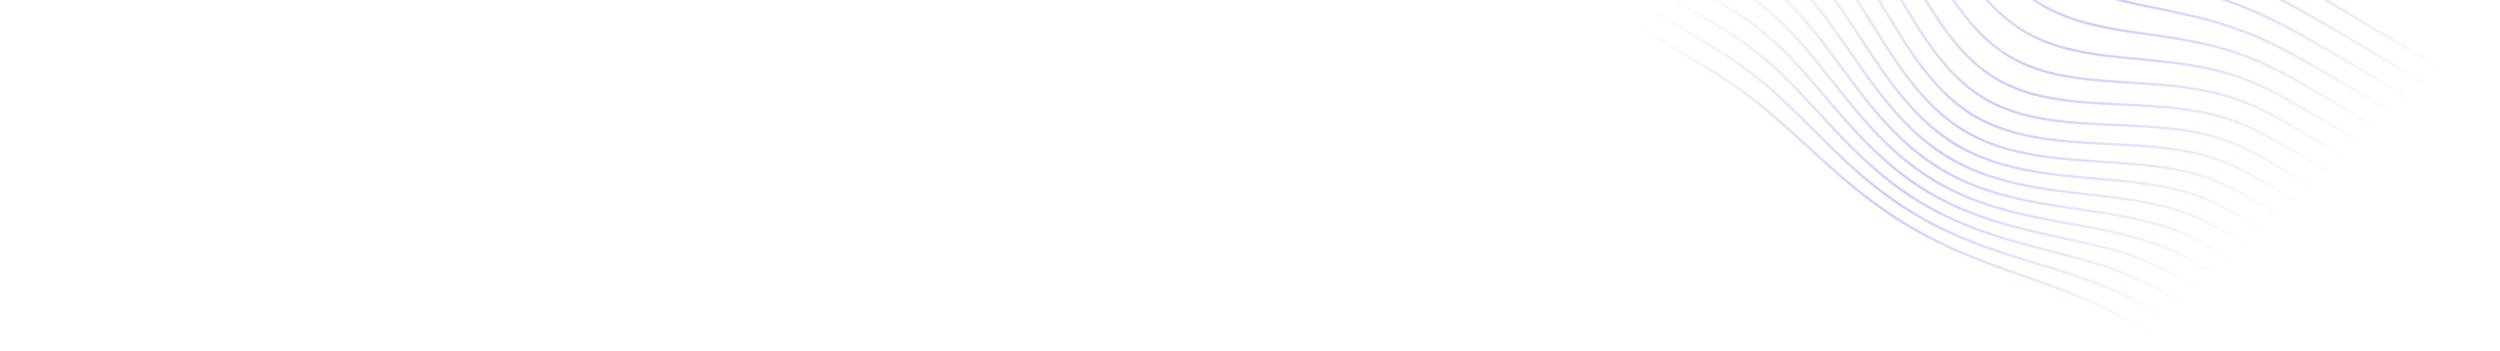
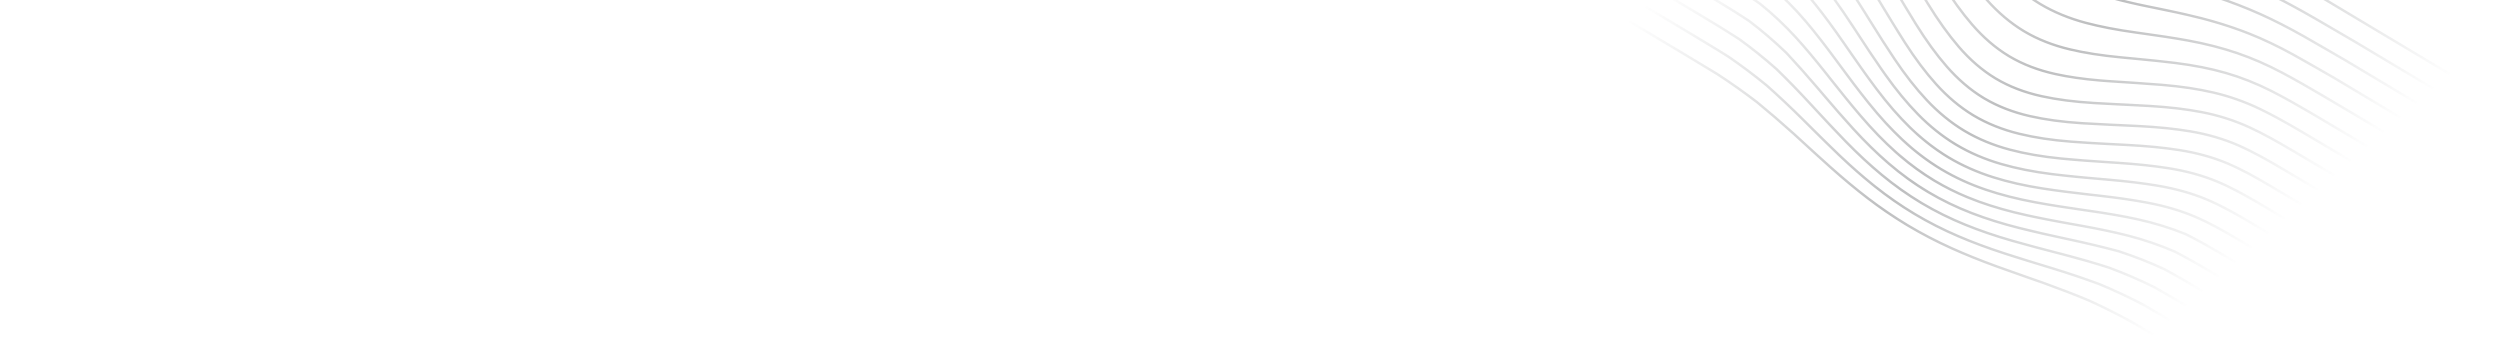
<svg xmlns="http://www.w3.org/2000/svg" width="2040" height="286">
  <defs>
    <linearGradient x1="23.955%" y1="28.332%" x2="76.133%" y2="77.579%" id="a">
-       <stop stop-color="#6163FF" stop-opacity="0" offset="0%" />
-       <stop stop-color="#6163FF" stop-opacity=".32" offset="53.022%" />
-       <stop stop-color="#6163FF" stop-opacity="0" offset="100%" />
+       <stop stop-color="#33363A" stop-opacity="0" offset="0%" />
+       <stop stop-color="#33363A" stop-opacity=".32" offset="53.022%" />
+       <stop stop-color="#33363A" stop-opacity="0" offset="100%" />
    </linearGradient>
  </defs>
  <path d="M1327 58.482l15.203-8.426 106.086 63.446 16.77 10.117 7.37 4.458 8.965 5.433c9.284 5.648 19.106 11.732 28.68 18.258 1.347.917 2.689 1.844 4.027 2.781a216.81 216.81 0 0115.739 12.243 204.422 204.422 0 0114.24 13.396c8.886 9.241 17.47 19.784 26.244 32.23 5.38 7.632 10.723 15.578 15.947 23.417l3.893 5.853c1.481 2.228 2.962 4.457 4.446 6.682l1.429 2.13c8.541 12.663 16.506 23.11 24.305 31.884 9.197 10.35 19.193 18.865 29.73 25.332l1.11.672c10.946 6.546 23.589 11.55 37.578 14.87 12.26 2.913 25.723 5.013 42.368 6.607l14.537 1.382c9.631.922 19.417 1.903 28.94 3.084 15.22 1.887 28.674 4.534 41.13 8.091 12.492 3.584 24.973 8.51 37.092 14.633 10.622 5.41 21.014 11.327 30.789 17.046l3.697 2.17c10.233 6.033 20.44 12.084 30.632 18.129l106.563 63.715-.305 17.34-110.887-66.319c-4.86-2.885-9.726-5.77-14.596-8.654l-11.452-6.775-7.738-4.57-2.585-1.517c-11.518-6.738-21.55-12.354-32.123-17.48-12.292-5.92-25.152-10.476-38.22-13.539-12.628-2.958-26.527-5.041-42.495-6.368-7.235-.601-14.616-1.115-21.895-1.597l-13.798-.907-8.663-.584a424.528 424.528 0 01-6.016-.464c-13.797-1.166-25.802-2.905-36.548-5.29-13.53-3.002-25.745-7.657-36.319-13.84l-1.039-.617c-10.689-6.422-20.78-15.095-29.998-25.778-8.19-9.493-16.393-20.807-25.082-34.59a2183.033 2183.033 0 01-5.719-9.125l-6.524-10.466c-3.7-5.926-7.47-11.922-11.242-17.755-8.628-13.345-16.928-24.538-25.373-34.218-8.76-10.04-18.697-19.184-29.534-27.178-10.723-7.853-22.036-14.923-32.664-21.394-8.113-4.93-16.224-9.83-24.321-14.716l-8.841-5.332-113.534-67.9zm32.422-17.979l97.6 58.371c8.264 4.98 16.546 9.97 24.835 14.984l8.29 5.023c9.934 6.031 21.608 13.218 32.868 20.796 11.162 7.553 21.51 15.767 30.757 24.415 9.396 8.82 18.656 18.949 27.525 30.109 7.405 9.317 14.699 19.184 21.802 28.89l3.681 5.037c9.725 13.312 18.164 23.68 26.558 32.626 9.363 9.981 19.422 18.295 29.92 24.733l1.205.73c10.94 6.538 23.47 11.713 37.24 15.383 11.864 3.16 25.056 5.7 41.519 7.996l5.98.835c12.01 1.686 24.276 3.47 36.259 5.663 14.132 2.587 27.542 6.027 39.852 10.223 12.254 4.2 24.158 9.389 36.39 15.867 12.036 6.395 23.599 13.114 34.303 19.422l9.025 5.336c4.809 2.844 9.616 5.69 14.415 8.536l9.206 5.463 34.432 20.588 61.752 36.932-.304 17.338-91.117-54.496-1.006-.6c-3.432-2.052-6.856-4.1-10.292-6.157-7.498-4.448-14.998-8.898-22.51-13.341l-11.345-6.697-3.645-2.14c-9.8-5.733-20.22-11.667-30.891-17.1-12.229-6.18-24.827-11.15-37.447-14.773-12.554-3.585-26.107-6.253-41.433-8.152-10.735-1.332-21.79-2.41-32.583-3.433l-10.949-1.039c-16.55-1.586-29.925-3.67-42.097-6.562-13.405-3.188-25.549-7.931-36.111-14.108l-1.09-.646c-10.701-6.43-20.853-15.007-30.17-25.495-8.189-9.216-16.55-20.27-25.565-33.795l-2.224-3.34-2.22-3.34c-6.456-9.711-13.13-19.753-19.87-29.315-8.834-12.527-17.482-23.146-26.44-32.466a205.975 205.975 0 00-13.566-12.813 217.445 217.445 0 00-16.715-13.082 376.386 376.386 0 00-4.096-2.83c-9.65-6.576-19.456-12.647-28.71-18.274l-1.335-.808a7937.02 7937.02 0 00-15.024-9.097l-16.812-10.144-105.05-62.825 15.203-8.428zm17.232-9.552l89.112 53.293c8.269 4.979 16.554 9.967 24.847 14.978l11.353 6.874c8.666 5.268 19.36 11.85 29.96 18.721 6.42 4.19 12.423 8.39 18.12 12.67l2.27 1.712.552.43c3.62 2.786 7.122 5.609 10.52 8.492 9.77 8.3 19.481 17.693 28.86 27.92a526.305 526.305 0 016.525 7.265l1.628 1.855c4.892 5.594 9.845 11.463 15.198 17.908l4.389 5.3.752.905c9.772 11.756 18.124 20.984 26.16 28.912a176.52 176.52 0 004.737 4.497l1.197 1.09c.55.498 1.097 1.01 1.651 1.499l.912.782c7.033 6.128 14.297 11.51 21.708 16.052l1.323.8c10.92 6.528 23.292 11.94 36.772 16.09 2.121.654 4.297 1.294 6.539 1.927l1.782.498c8.982 2.48 19.012 4.824 30.853 7.218l1.19.24c13.11 2.628 27.118 5.54 40.712 9.016 1.691.435 3.374.881 5.047 1.337 11.711 3.197 22.96 6.92 33.503 11.09 11.723 4.663 23.416 10.224 35.746 16.998 6.442 3.562 12.904 7.237 19.272 10.89l8.858 5.094 6.13 3.53 120.363 71.986-.302 17.336-93.999-56.22-10.425-6.176c-4.802-2.85-9.612-5.696-14.426-8.543-3.007-1.78-6.002-3.562-9.015-5.339l-3.606-2.12c-9.697-5.69-20.043-11.643-30.775-17.347-12.325-6.526-24.323-11.758-36.68-15.99-12.405-4.23-25.91-7.694-40.14-10.299-13.019-2.382-26.354-4.282-39.333-6.094l-2.988-.417c-16.383-2.284-29.499-4.811-41.28-7.95-13.59-3.62-25.947-8.723-36.728-15.166l-.254-.152c-10.683-6.42-20.923-14.816-30.441-24.961-7.93-8.453-15.907-18.192-24.993-30.52l-1.476-2.012-3.55-4.859c-7.135-9.75-14.463-19.665-21.913-29.04-8.938-11.243-18.266-21.444-27.725-30.323-9.325-8.721-19.756-17.002-31.004-24.614-11.19-7.534-22.449-14.472-32.95-20.848-8.1-4.916-16.197-9.803-24.28-14.677l-8.89-5.357-96.57-57.754 15.202-8.427zm2.024-1.12l15.204-8.428 113.837 68.085 4.776 2.953 10.613 6.55a2421.076 2421.076 0 0117.69 11.013c12.017 7.623 22.511 14.93 32.083 22.335 10.02 7.755 20.141 16.478 30.085 25.924l1.68 1.606c9.218 8.847 18.006 17.881 25.025 25.207l4.404 4.6c7.409 7.702 16.691 17.101 26.444 25.868a222.014 222.014 0 005.739 4.969c8.108 6.823 16.406 12.853 24.761 17.961l1.504.913c10.856 6.493 23.04 12.187 36.215 16.927 12.415 4.468 25.137 8.216 35.466 11.11l6.682 1.86c14.42 4.023 25.619 7.39 35.973 10.809 13.058 4.321 25.632 9.176 37.371 14.43 11.129 5.01 22.64 10.892 35.193 17.985 5.918 3.366 11.887 6.81 17.756 10.208l12.882 7.465c1.174.68 2.347 1.358 3.518 2.034l111.954 66.957-.302 17.335-119.38-71.4-6.409-3.685-6.116-3.521c-7.179-4.128-14.495-8.302-21.79-12.333-12.425-6.827-24.192-12.422-35.973-17.106-1.516-.6-3.046-1.19-4.59-1.77-10.81-4.067-22.29-7.671-34.2-10.734-9.094-2.325-18.36-4.393-27.421-6.296-3.022-.635-6.022-1.253-8.984-1.854l-5.65-1.141-2.408-.492c-11.515-2.376-21.276-4.706-30.015-7.173-2.229-.629-4.393-1.268-6.506-1.919-13.34-4.108-25.565-9.455-36.335-15.893l-.26-.156c-10.673-6.413-21.065-14.578-30.89-24.271l-1.172-1.165c-7.833-7.827-16.033-16.958-25.637-28.545l-2.617-3.163c-9.07-10.95-16.933-20.223-25.156-29.2-9.432-10.286-19.202-19.738-29.04-28.093a275.874 275.874 0 00-5.116-4.232l-2.232-1.79a298.663 298.663 0 00-5.081-3.927c-6.03-4.568-12.397-9.044-19.237-13.508l-1.888-1.22c-11.328-7.301-22.549-14.158-31.184-19.39-11.063-6.704-22.12-13.36-33.178-20.018l-88.088-52.682zm32.43-17.974l105.357 63.012 6.932 4.258 6.943 4.254c6.433 3.939 12.87 7.883 19.299 11.86l2.224 1.386c11.735 7.339 21.435 13.775 30.37 20.15 10.367 7.4 20.842 15.547 31.136 24.217l1.752 1.48c9.905 8.4 19.425 16.942 26.937 23.759l3.884 3.524c7.753 7.017 17.482 15.648 27.706 23.956 10.334 8.395 20.416 15.563 30.762 21.865l1.518.917.223.134c10.956 6.55 22.61 12.376 35.626 17.81l2.127.881c11.703 4.822 23.477 9.131 32.993 12.522l6.83 2.43c9.781 3.494 21.687 7.844 33.414 12.517 12.616 5.03 24.847 10.47 36.35 16.169l1.867.93c9.984 5.008 20.492 10.716 32.878 17.855 4.392 2.542 8.775 5.094 13.154 7.649l6.567 3.834c4.79 2.798 9.577 5.595 14.358 8.373l103.565 61.94-.302 17.33-110.981-66.377-5.143-2.975-14.029-8.13c-4.98-2.88-10.012-5.778-15.012-8.622-12.607-7.123-24.173-13.033-35.358-18.069-11.8-5.281-24.439-10.161-37.562-14.504l-2.174-.712c-12.318-4.01-24.591-7.533-34.476-10.288l-6.198-1.725c-10.305-2.892-22.959-6.624-35.225-11.036-12.599-4.533-24.282-9.947-34.749-16.1l-1.482-.88c-10.614-6.378-21.152-14.247-31.327-23.394-9.751-8.773-18.988-18.125-26.351-25.782l-5.602-5.847c-7.248-7.548-16.211-16.718-25.56-25.616-9.996-9.496-20.171-18.263-30.238-26.057-9.591-7.423-20.135-14.765-32.239-22.444-6.847-4.312-13.811-8.62-20.615-12.818l-2.905-1.792c-3.194-1.971-6.387-3.94-9.587-5.922L1395.91 20.28l15.199-8.423zm17.224-9.549l130.271 77.91a1783.21 1783.21 0 008.08 5.21l4.05 2.595c6.809 4.36 13.85 8.87 20.705 13.435 9.87 6.576 19.953 13.73 29.997 21.289l2.008 1.517c9.565 7.252 18.997 14.74 26.807 21.018l7.84 6.317c7.987 6.42 17.802 14.19 27.859 21.664 11.208 8.338 22.006 15.599 32.93 22.121 10.953 6.551 22.443 12.626 35.122 18.57l2.069.966c10.349 4.81 20.726 9.307 29.458 13.015l9.948 4.205c12.456 5.28 22.37 9.63 31.646 13.877 12.344 5.674 24.292 11.596 35.512 17.605 5.449 2.92 10.923 5.946 16.301 8.943l11.812 6.59c2.155 1.198 4.307 2.391 6.456 3.574l129.009 77.158-.303 17.33-102.567-61.344-7.052-4.107-7.049-4.115c-4.438-2.591-8.877-5.184-13.322-7.77l-6.677-3.873-2.31-1.326c-12.2-6.988-22.597-12.582-32.545-17.517-11.509-5.705-23.789-11.167-36.5-16.236l-2.103-.834c-11.215-4.425-22.331-8.48-31.517-11.76l-9.329-3.321c-9.577-3.435-21.075-7.7-32.385-12.422-12.214-5.098-23.67-10.785-34.074-16.913l-1.738-1.033c-10.291-6.184-20.302-13.214-30.545-21.452l-1.281-1.036c-8.08-6.564-16.53-13.86-27.059-23.373l-7.331-6.644c-7.536-6.806-16.635-14.906-25.862-22.677-10.37-8.731-20.886-16.912-31.262-24.318l-1.689-1.199c-9.059-6.401-18.972-12.923-31.014-20.408a3796.94 3796.94 0 00-12.873-7.922l-6.434-3.943c-4.63-2.835-9.256-5.668-13.883-8.516l-104.375-62.426 15.199-8.424zm595.51 492.767l-119.17-71.274-8.029-4.755c-5.74-3.402-11.482-6.804-17.23-10.202l-8.63-5.093-2.221-1.303c-9.737-5.703-20.909-12.053-32.634-17.478-12.245-5.606-25.338-9.783-38.915-12.417-12.711-2.466-26.853-4.135-43.236-5.103-5.136-.304-10.352-.577-15.504-.837l-12.703-.634c-5.503-.278-11.074-.572-16.554-.903-16.283-.983-30.252-2.79-42.705-5.52-13.926-3.055-26.442-7.866-37.2-14.298l-.217-.13c-10.677-6.416-20.75-15.097-29.935-25.806-8.3-9.673-16.457-21.06-24.937-34.81-3.585-5.806-7.178-11.758-10.686-17.586l-5.252-8.727a1807.77 1807.77 0 00-7.119-11.725c-8.512-13.884-16.563-25.481-24.613-35.454-8.651-10.719-18.362-20.245-28.866-28.318-10.624-8.12-21.911-15.21-32.526-21.665a9454.618 9454.618 0 00-22.371-13.53l-10.796-6.51-122.016-72.974 15.191-8.42 114.526 68.492.746.45c10.781 6.502 21.593 13.02 32.407 19.593l3.361 2.053c9.58 5.873 19.601 12.241 29.157 19.244a183.113 183.113 0 0129.212 26.882c8.373 9.589 16.616 20.707 25.2 33.987 3.793 5.866 7.586 11.899 11.309 17.861l3.697 5.93c2.817 4.52 5.634 9.041 8.469 13.538l1.413 2.227c8.221 12.867 16.037 23.55 23.846 32.603 9.099 10.553 19.049 19.175 29.592 25.645l1.078.653c10.953 6.546 23.66 11.452 37.767 14.583 10.833 2.403 22.925 4.155 36.812 5.328 1.984.168 4.004.324 6.063.468l8.686.587 13.807.907c7.257.482 14.613.993 21.82 1.591 15.867 1.319 29.673 3.387 42.203 6.323 12.944 3.037 25.664 7.543 37.805 13.393 10.867 5.262 21.219 11.088 33.267 18.157l4.892 2.88 8.264 4.883 8.938 5.295c4.435 2.63 8.805 5.224 13.055 7.75l111.785 66.857-.302 17.312zm-.124 8.964l-9.381 5.2-118.411-70.818-4.708-2.795c-6.468-3.839-12.94-7.681-19.423-11.518l-9.731-5.75c-10.273-6.054-22.297-12.98-34.997-18.588-12.056-5.285-25.326-9.17-39.442-11.55-12.674-2.137-26.948-3.58-43.635-4.411-3.126-.155-6.256-.302-9.387-.447l-12.334-.569c-7.682-.36-15.47-.752-23.098-1.24-16.078-1.029-29.996-2.919-42.547-5.775-13.467-3.07-25.651-7.76-36.232-13.946l-1.1-.653c-10.685-6.42-20.789-15.046-30.035-25.639-8.426-9.652-16.634-20.954-25.094-34.55-5.505-8.846-10.979-18.025-16.273-26.904-2.235-3.75-4.47-7.497-6.712-11.23-8.537-14.206-16.452-26.02-24.2-36.113-8.66-11.274-18.193-21.099-28.34-29.204-10.41-8.255-21.73-15.4-32.413-21.889a9358.265 9358.265 0 00-23.279-14.069l-9.893-5.96-119.59-71.523.22-12.695 4.06-2.252 123.008 73.566.899.542c10.73 6.47 21.49 12.96 32.257 19.493 10.596 6.446 21.848 13.517 32.349 21.543 10.376 7.975 19.975 17.392 28.526 27.989 7.99 9.9 15.994 21.426 24.466 35.24 2.37 3.865 4.752 7.802 7.104 11.704l7.012 11.649a1630.44 1630.44 0 008.942 14.691c8.556 13.868 16.773 25.336 25.12 35.063 9.09 10.59 19.04 19.233 29.594 25.712l1.051.637c10.954 6.546 23.67 11.436 37.798 14.534 12.547 2.754 26.619 4.574 43.014 5.566 6.571.395 13.27.738 19.825 1.066l9.415.47c5.16.26 10.384.533 15.525.836 16.298.964 30.354 2.623 42.972 5.07 13.442 2.61 26.383 6.738 38.458 12.272 11.348 5.25 22.07 11.267 34.679 18.687 11.282 6.65 22.533 13.326 33.764 19.99l120.315 71.957-.118 6.611zm-26.633 14.745l-109.928-65.743a12975.163 12975.163 0 00-33.853-20.08l-2.513-1.48c-10.112-5.939-20.919-12.024-32.571-16.98-11.96-5.049-25.334-8.76-39.754-11.027-12.697-1.997-26.589-3.346-43.719-4.248l-14.667-.763c-9.949-.525-20.06-1.1-29.916-1.867-15.827-1.23-29.622-3.32-42.176-6.387-13.685-3.341-26.11-8.315-36.937-14.783l-.237-.143c-10.73-6.447-20.896-14.965-30.222-25.322-8.605-9.56-16.932-20.659-25.455-33.933-6.162-9.6-12.245-19.61-18.159-29.395l-5.042-8.346-1.287-2.12c-7.892-12.943-14.88-23.445-21.811-32.776l-1.012-1.358c-8.7-11.592-18.129-21.59-28.025-29.716-9.632-7.889-19.89-14.524-32.33-22.062a13565.45 13565.45 0 00-33.182-20.012l-111.185-66.497.302-17.338 118.602 70.93 17.024 10.265a9423.237 9423.237 0 0116.139 9.76l2.784 1.697c9.79 5.997 19.992 12.565 29.422 20.048 10.022 8 19.442 17.71 27.997 28.857l1.286 1.689c7.298 9.66 14.768 20.884 22.787 34.236 1.483 2.468 2.962 4.943 4.44 7.42l2.217 3.719c5.316 8.915 10.812 18.133 16.344 27.022 8.525 13.69 16.795 25.076 25.285 34.807 9.12 10.456 19.084 19.03 29.632 25.504l1.107.67c10.96 6.552 23.641 11.497 37.69 14.7 12.636 2.88 26.657 4.783 42.864 5.821 7.63.488 15.414.88 23.091 1.24l7.632.353c4.712.217 9.423.432 14.125.666l2.744.143c15.424.84 28.75 2.231 40.658 4.24 13.956 2.353 27.068 6.192 38.97 11.411 11.735 5.18 22.911 11.512 32.647 17.222l2.138 1.258a8866.736 8866.736 0 0118.827 11.14l15.018 8.911 117.41 70.221-15.201 8.426zm-17.21 9.563l-135.243-80.885-3.429-1.983c-9.654-5.57-20.377-11.58-31.753-16.308-11.856-4.926-25.254-8.594-39.822-10.9l-1.755-.273c-11.761-1.794-24.743-3.133-40.584-4.187l-9.565-.627c-11.896-.788-24.011-1.646-35.764-2.81-15.527-1.539-29.158-3.902-41.674-7.224-13.485-3.58-25.838-8.692-36.714-15.191l-.258-.155c-10.771-6.472-21.016-14.856-30.456-24.923-8.82-9.409-17.313-20.236-25.961-33.102-6.811-10.137-13.406-20.597-19.815-30.872l-3.822-6.138c-9.034-14.513-16.748-25.934-24.278-35.942-8.778-11.666-18.179-21.706-27.941-29.838-10.516-8.76-22.185-16.016-32.298-22.131-11.076-6.698-22.143-13.352-33.192-19.995l-102.785-61.472.302-17.33 110.198 65.904c11.036 6.64 22.1 13.304 33.173 20.008l2.367 1.44c11.31 6.908 20.805 13.147 29.73 20.456 9.784 8.041 19.101 17.923 27.696 29.372l.54.723.54.728c7.25 9.777 14.562 20.83 22.907 34.624l3.083 5.098a4582.83 4582.83 0 006.133 10.128c2.934 4.83 5.898 9.678 8.896 14.474.742 1.187 1.49 2.353 2.236 3.532l1.922 3.046.969 1.52c8.576 13.363 16.967 24.546 25.654 34.193 9.19 10.206 19.191 18.655 29.745 25.132l1.174.712c10.995 6.569 23.608 11.62 37.486 15.01 12.665 3.092 26.565 5.198 42.497 6.437 9.868.768 19.984 1.343 29.935 1.868l14.699.766c17.02.891 30.846 2.234 43.512 4.225 14.258 2.243 27.477 5.908 39.285 10.893 12.494 5.314 24.066 11.974 34.848 18.34 11.31 6.68 22.589 13.382 33.847 20.078l108.93 65.147-15.196 8.432zm-17.242 9.537l-126.745-75.802-3.425-1.993c-9.645-5.598-20.357-11.639-31.716-16.378-11.788-4.92-25.136-8.665-39.673-11.13l-1.632-.273c-11.22-1.849-23.786-3.36-39.22-4.72l-2.28-.198c-5.13-.439-10.214-.88-15.255-1.341l-2.682-.248c-2.237-.21-4.462-.424-6.68-.644a908.987 908.987 0 01-9.96-1.044c-1.632-.182-3.26-.368-4.882-.56l-4.087-.492c-15.238-1.908-28.682-4.583-41.101-8.178-13.286-3.846-25.559-9.105-36.477-15.628-10.92-6.536-21.35-14.825-30.988-24.663-9.018-9.203-17.696-19.72-26.53-32.153a626.032 626.032 0 01-3.61-5.142c-5.906-8.496-11.715-17.272-17.29-25.8l-4.663-7.147c-6.244-9.537-11.815-17.657-17.072-24.872l-.562-.77a381.311 381.311 0 00-5.69-7.58c-8.92-11.576-18.366-21.535-28.075-29.597-9.977-8.283-20.519-14.935-32.281-22.162l-127.635-76.333.304-17.33 101.808 60.888c11.033 6.634 22.098 13.286 33.174 19.985l2.1 1.273c9.542 5.804 20.26 12.609 29.952 20.683 9.636 8.026 18.93 17.952 27.624 29.504l1.043 1.394c7.142 9.593 14.527 20.577 23.133 34.401l3.84 6.167c6.438 10.32 13.054 20.814 19.838 30.902 8.71 12.96 17.267 23.87 26.16 33.354 9.276 9.895 19.326 18.186 29.892 24.667l1.256.76c11.033 6.595 23.558 11.778 37.226 15.407 12.618 3.352 26.352 5.733 41.99 7.281 13.002 1.289 26.43 2.202 39.52 3.06l4.683.305 3.534.238c15.495 1.079 28.224 2.449 39.815 4.28 14.397 2.276 27.642 5.9 39.367 10.772 12.62 5.244 24.485 12.115 34.94 18.17l134.211 80.269-15.199 8.418zm-17.207 9.559l-118.28-70.739-4.585-2.68c-9.334-5.43-19.625-11.215-30.44-15.858-11.84-5.081-24.704-8.905-39.329-11.689l-1.55-.291c-11.411-2.121-23.844-3.9-39.91-5.712l-5.715-.642c-11.98-1.356-25.356-2.955-38.248-4.946-14.947-2.308-28.197-5.31-40.509-9.176-13.074-4.103-25.267-9.506-36.238-16.063l-.274-.165-1.352-.839c-.835-.513-1.669-1.024-2.499-1.555-7.738-4.974-15.244-10.751-22.388-17.237-.36-.327-.726-.644-1.086-.975l-.244-.232a183.733 183.733 0 01-3.42-3.248c-9.213-8.984-18.088-19.177-27.133-31.163l-1.508-2.007c-7.271-9.722-14.354-19.803-22.536-31.665l-2.096-3.037c-9.256-13.378-16.697-23.472-23.979-32.538-9.241-11.502-18.535-20.994-28.414-29.02-10.105-8.207-21.08-15.077-32.38-21.976l-119.228-71.305.303-17.336 126.637 75.737 3.852 2.376c10.156 6.294 19.41 12.326 28.189 19.616 9.597 7.97 18.94 17.821 27.77 29.28a396.272 396.272 0 017.691 10.34l.882 1.229c4.732 6.62 9.757 14.016 15.324 22.542l3.563 5.467c5.833 8.933 11.946 18.18 18.235 27.2a607.77 607.77 0 003.144 4.468c8.891 12.517 17.635 23.113 26.731 32.395 9.376 9.567 19.487 17.696 30.075 24.182l1.317.798c11.065 6.612 23.494 11.938 36.945 15.832 12.52 3.625 26.065 6.32 41.41 8.24l1.648.193a683.673 683.673 0 0011.472 1.303c1.957.207 3.92.408 5.892.603l3.271.32 4.724.447 1.444.132c3.767.344 7.547.681 11.355 1.013l6.088.526c16.122 1.42 29.104 3.007 40.696 4.973 14.39 2.44 27.59 6.14 39.24 11.002 12.628 5.27 24.464 12.172 34.897 18.257l125.74 75.201-15.194 8.422zm-34.46 19.087l-101.293-60.58-3.469-2.049a1570.688 1570.688 0 00-6.78-3.978l-2.692-1.566-1.576-.909-2.671-1.532c-5.737-3.273-11.403-6.398-17.224-9.413l-.066-.032c-12.55-5.417-25.467-9.838-38.391-13.14l-2.234-.563c-10.241-2.55-21.45-4.9-35.666-7.477l-9.455-1.695c-1.538-.277-3.052-.551-4.547-.824l-3.733-.687-2.515-.47-3.591-.676-1.796-.344-3.275-.635-1.951-.385-3.297-.658-1.788-.366-3.525-.728c-.95-.199-1.894-.404-2.84-.608-.736-.157-1.474-.312-2.207-.473-14.387-3.144-27.253-6.797-39.335-11.163-3.18-1.15-6.32-2.366-9.41-3.646-9.17-3.803-17.925-8.182-26.132-13.067l-.28-.162c-9.92-5.98-19.61-12.98-28.786-20.894l-1.144-.995c-.605-.53-1.216-1.052-1.818-1.59-9.553-8.551-18.818-18.103-28.325-29.202-8.472-9.886-16.855-20.339-24.721-30.284l-3.03-3.834c-9.832-12.402-17.701-21.76-25.355-30.16-8.911-9.775-18.758-19.024-29.321-27.535-9.857-6.863-20.134-13.237-29.35-18.827l-3.733-2.257-102.248-61.149.302-17.338 109.842 65.691 3.356 2.041c9.565 5.833 19.564 12.097 29.207 19.044a249.724 249.724 0 0128.38 28.374l1.479 1.75c6.921 8.24 14.15 17.512 23.062 29.585l1.285 1.744c8.081 10.986 16.784 22.68 25.682 33.75 9.324 11.603 18.457 21.54 27.925 30.381 9.9 9.247 20.497 17.286 31.503 23.899l.36.215c11.13 6.65 23.376 12.254 36.402 16.655 12.289 4.154 25.435 7.506 40.19 10.247 12.723 2.362 25.527 4.317 40.682 6.488l1.523.218c17.108 2.445 29.975 4.684 41.72 7.257a244.74 244.74 0 0138.705 11.929c11.572 5.78 22.87 12.355 34.382 19.143l108.777 65.058-15.195 8.422zm-19.263 10.684l-15.196 8.422-84.326-50.432c-10.287-6.156-20.396-12.173-30.674-17.977l-3.475-1.95c-11.762-5.82-24.118-11.141-36.767-15.83-11.703-3.755-24.056-7.318-37.708-10.879l-8.26-2.141c-10.962-2.847-22.157-5.799-33.202-8.973-13.911-4-26.41-8.277-38.212-13.076-11.939-4.858-23.38-10.493-34.033-16.763l-1.879-1.117c-10.889-6.542-21.56-14.117-31.726-22.52-9.81-8.105-19.453-17.043-29.481-27.324l-1.879-1.931c-7.803-8.047-15.339-16.144-24.022-25.539l-2.106-2.28c-9.993-10.819-19.257-20.356-28.354-29.186-9.97-8.87-20.349-17.201-30.89-24.792-10.294-6.67-20.917-13.102-31.02-19.155l-87.79-52.503.302-17.329 95.58 57.164c11.289 6.775 20.92 12.704 30.4 19.043 10.234 7.768 20.33 16.428 29.97 25.708l1.776 1.9c7.718 8.295 15.76 17.362 24.49 27.615l5.882 6.91c7.934 9.291 15.022 17.433 22.348 25.456 9.836 10.765 19.347 20.067 29.08 28.434a240.413 240.413 0 0015.7 12.407c.878.635 1.762 1.253 2.647 1.876l1.304.922c.934.648 1.874 1.277 2.814 1.907l1.28.865.929.603.931.6c.81.524 1.619 1.05 2.432 1.562l.436.268c1.114.698 2.23 1.391 3.35 2.065l.454.27c11.172 6.67 23.256 12.519 35.915 17.382 12.036 4.627 24.795 8.614 39.003 12.188 12.793 3.22 26.037 6.14 37.75 8.668l2.895.623c14.854 3.194 28.036 6.354 40.25 9.644 12.91 4.223 25.413 9.136 37.16 14.603 11.087 5.99 21.895 12.373 32.08 18.466l93.842 56.126zm-34.45 19.086l-15.199 8.426-77.455-46.32a3612.918 3612.918 0 00-23.856-14.143 535.493 535.493 0 00-35.502-17.855c-11.792-4.911-24.058-9.656-37.511-14.51l-13.02-4.542c-8.329-2.912-16.778-5.887-25.077-8.901-13.571-4.933-25.706-9.834-37.098-14.983-12.208-5.52-24.001-11.666-35.052-18.268a351.282 351.282 0 01-32.65-22.175c-9.933-7.588-19.954-15.916-30.636-25.46-8.05-7.19-16.14-14.595-24.025-21.83l-5.65-5.187c-10.493-9.437-20.375-17.94-30.238-26.018a534.118 534.118 0 00-32.091-22.7l-2.995-1.832c-10.487-6.403-20.99-12.685-30.352-18.28l-68.825-41.16.303-17.339 76.302 45.632c7.91 4.73 15.687 9.398 23.367 14.112l2.924 1.804 2.915 1.81c1.31.815 2.629 1.625 3.934 2.446a448.474 448.474 0 0131.316 23.548c9.575 8.507 19.402 17.753 29.205 27.48l9.206 9.137c6.474 6.417 13.078 12.923 19.678 19.24l1.027.977 1.025.968c8.642 8.19 16.957 15.513 25.268 22.248l1.247 1.006c.544.437 1.09.882 1.634 1.315 10.04 7.982 20.478 15.3 31.131 21.73l1.527.914c11.122 6.645 23.056 12.72 35.468 18.053 11.638 5 24.012 9.61 37.827 14.094 2.744.89 5.506 1.773 8.276 2.649 1.48.467 2.963.928 4.445 1.39 1.236.387 2.472.777 3.709 1.16 3.407 1.057 6.81 2.104 10.192 3.14l12.313 3.763c13.317 4.078 26.218 8.418 38.308 12.89a446.042 446.042 0 0135.875 16.78c9.996 5.736 19.782 11.55 30.397 17.896l78.413 46.895zm-556.886-335.38l.303-17.331 84.631 50.613c10.626 6.356 21.94 13.165 33.077 20.379 10.44 7.52 20.766 15.808 30.657 24.606 9.033 8.771 18.272 18.282 28.246 29.078l4.565 4.94c7.376 7.97 15.404 16.579 23.48 24.85 10.082 10.335 19.776 19.32 29.636 27.47 10.24 8.464 20.99 16.094 31.957 22.684l.512.306c11.13 6.652 23.139 12.613 35.69 17.722 11.868 4.828 24.433 9.129 38.414 13.143 13.397 3.847 27.424 7.48 39.798 10.685l3.168.826c13.1 3.443 24.951 6.874 36.103 10.45 12.546 4.653 24.837 9.945 36.49 15.709 11.439 6.383 22.634 13.042 34.048 19.873l83.338 49.84-15.192 8.419-83.401-49.873c-8.953-5.34-17.016-10.109-25.32-14.886l-1.167-.67a446.086 446.086 0 00-36.105-16.888c-12.162-4.498-25.1-8.851-38.453-12.94l-12.687-3.878c-3.223-.987-6.467-1.984-9.714-2.992a1324.794 1324.794 0 01-16.502-5.223c-13.757-4.465-26.073-9.054-37.654-14.03-12.332-5.297-24.184-11.33-35.233-17.931-11.02-6.575-21.958-14.167-32.433-22.489l-.885-.71-.885-.714c-8.448-6.798-16.893-14.193-25.676-22.488l-1.741-1.647c-.291-.276-.583-.554-.875-.834-6.612-6.333-13.235-12.856-19.727-19.291l-9.13-9.061c-9.835-9.757-19.688-19.026-29.315-27.58a450.547 450.547 0 00-31.518-23.7l-1.347-.837c-9.31-5.829-18.726-11.515-28.323-17.261l-11.835-7.08-68.995-41.26zm.991-56.635l101.254 60.554 3.723 2.252c9.189 5.572 19.43 11.924 29.189 18.717 10.426 8.402 20.197 17.58 29.043 27.282l1.014 1.117c7.11 7.86 14.512 16.678 23.622 28.147l5.355 6.767c7.383 9.311 15.187 18.997 23.073 28.202 9.57 11.168 18.897 20.783 28.51 29.39.522.468 1.054.92 1.58 1.383.747.655 1.49 1.316 2.242 1.96l.287.24c8.424 7.173 17.253 13.598 26.329 19.145l1.441.872.464.272c8.278 4.93 17.119 9.353 26.389 13.195a220.247 220.247 0 009.5 3.682c12.137 4.392 25.086 8.066 39.587 11.236l1.099.237 3.959.844 1.705.353c1.209.25 2.42.501 3.639.748l3.248.649 2.678.526 3.179.615 3.25.617 3 .563 4.978.917 5.069.919 8.784 1.575c15.215 2.756 26.965 5.251 37.765 8.01 12.78 3.264 25.584 7.645 38.059 13.025l1.904 1c.794.418 1.59.831 2.381 1.253l1.106.599a443.58 443.58 0 013.2 1.729l1.09.604c1.056.582 2.112 1.164 3.165 1.754l1.61.91c.877.493 1.753.986 2.628 1.486l3.044 1.748 2.08 1.202c4.012 2.33 8.024 4.698 12.06 7.091l100.297 59.984-15.194 8.423-92.81-55.505c-10.865-6.503-22.46-13.383-34.273-19.76-11.846-5.512-24.433-10.46-37.458-14.72-12.297-3.312-25.512-6.48-40.4-9.682l-4.925-1.062c-11.573-2.505-23.687-5.198-35.653-8.212-14.108-3.552-26.792-7.514-38.775-12.118-12.573-4.83-24.554-10.626-35.607-17.23-11.01-6.556-21.804-14.38-32-23.146-9.694-8.336-19.149-17.581-28.906-28.265-8.316-9.103-16.346-18.416-23.942-27.331l-5.253-6.17c-9.05-10.589-17.354-19.904-25.354-28.436-9.765-9.396-19.921-18.109-30.232-25.933-10.303-6.887-20.681-13.237-33.07-20.651l-94.03-56.232.303-17.341zm118.926 31.424c11.246 6.867 22.167 13.7 32.153 21.819 9.773 7.944 18.97 17.338 28.116 28.718l.967 1.21c6.94 8.712 14.103 18.464 22.926 31.213l4.607 6.67c7.712 11.14 14.52 20.75 21.58 30.107 9.108 12.066 18.049 22.333 27.333 31.39 1.98 1.932 3.998 3.79 6.035 5.607.492.438.98.89 1.475 1.321l.924.784c6.106 5.257 12.448 10.01 18.974 14.196 1.011.65 2.032 1.275 3.053 1.9l1.172.727c11.108 6.638 23.444 12.106 36.667 16.254 12.407 3.897 25.754 6.921 40.802 9.244 11.802 1.824 23.998 3.318 35.163 4.598l9.97 1.125c16.241 1.85 28.722 3.668 40.222 5.858 14.47 2.752 27.199 6.533 38.912 11.561 12.54 5.383 24.37 12.315 34.798 18.428l117.247 70.122-15.195 8.422-109.779-65.656-3.585-2.11c-10.665-6.26-20.56-11.928-31.039-17.158a246.65 246.65 0 00-39.058-12.039l-1.52-.33c-10.677-2.295-22.306-4.33-37.122-6.49l-8.82-1.268c-11.418-1.652-24.102-3.579-36.527-5.888-14.66-2.725-27.719-6.053-39.918-10.176-12.889-4.357-25.006-9.9-36.013-16.477l-.252-.151c-.593-.358-1.182-.733-1.772-1.098l-1.433-.881a68.147 68.147 0 01-.713-.449c-6.018-3.84-11.9-8.11-17.6-12.767l-2.245-1.846c-.375-.315-.742-.644-1.116-.964a196.604 196.604 0 01-6.394-5.702c-9.377-8.754-18.448-18.623-27.73-30.173-8.25-10.264-16.38-21.131-24.004-31.475l-1.626-2.208c-10.183-13.847-18.175-24.082-25.914-33.188a251.031 251.031 0 00-28.67-28.652c-10.9-7.856-22.161-14.791-32.765-21.226l-110.834-66.284.305-17.334 118.243 70.716zm-118.58-165.495l-.22 12.713-.017-.01-.384 21.951.005.003-.684 39.287.004.002-.303 17.341-.004-.002-.384 21.95.002.001-.344 19.649.003.002-.303 17.353-.008-.005-.383 21.952.007.005-.303 17.33-.003-.002-.385 21.95 80.946 48.413a2669.61 2669.61 0 0122.177 13.426 532.19 532.19 0 0131.92 22.58c9.812 8.036 19.673 16.519 30.133 25.929l2.697 2.476c8.813 8.09 17.925 16.454 26.992 24.554 10.72 9.577 20.78 17.936 30.754 25.558 9.9 7.563 20.126 14.57 30.435 20.85l2.402 1.45c11.117 6.642 22.978 12.824 35.255 18.373 11.439 5.171 23.62 10.092 37.24 15.042 8.308 3.017 16.762 5.995 25.096 8.908l13.014 4.54c13.412 4.84 25.65 9.573 37.38 14.458a534.45 534.45 0 0135.315 17.76l2.985 1.755a4067.764 4067.764 0 0122.86 13.577l76.415 45.7 17.223-9.546.008.005 19.248-10.668-.003-.001 17.218-9.544-.004-.002 17.247-9.559-.003-.001 17.218-9.544h-.002l15.198-8.426.015.01 19.25-10.67-.018-.01 15.206-8.425.01.007 19.25-10.68-.012-.006 15.22-8.435.014.01 11.398-6.32.16-8.95-.033-.019.301-17.326.021.012.384-21.951-.018-.011.304-17.347.017.01.383-21.952-.005-.003.303-17.334.003.002.382-21.952-.01-.006.343-19.636-130.034-77.77a1793.837 1793.837 0 01-8.633-4.789l-9.66-5.39c-4.487-2.5-9.041-5.022-13.594-7.487l-2.733-1.471c-11.255-6.027-23.24-11.969-35.622-17.66l-3.61-1.644c-8.76-3.963-18.267-8.104-30.025-13.076l-6.378-2.692c-9.606-4.067-21.443-9.178-33.094-14.645-12.617-5.913-24.047-11.956-34.943-18.473-10.434-6.214-20.679-13.086-31.312-20.933l-1.453-1.076c-9.99-7.426-19.747-15.148-27.702-21.541l-7.938-6.397c-7.82-6.286-17.266-13.786-26.85-21.05-10.74-8.144-21.542-15.841-32.104-22.877-5.153-3.432-10.406-6.83-15.586-10.155l-5.15-3.3a2475.968 2475.968 0 01-12.149-7.817L1428.37 0l-34.448 19.096h-.002l-53.708 29.77.006.003-15.208 8.429-.005-.003-23.302 12.919z" transform="translate(0 -282)" fill="url(#a)" fill-rule="evenodd" />
</svg>
